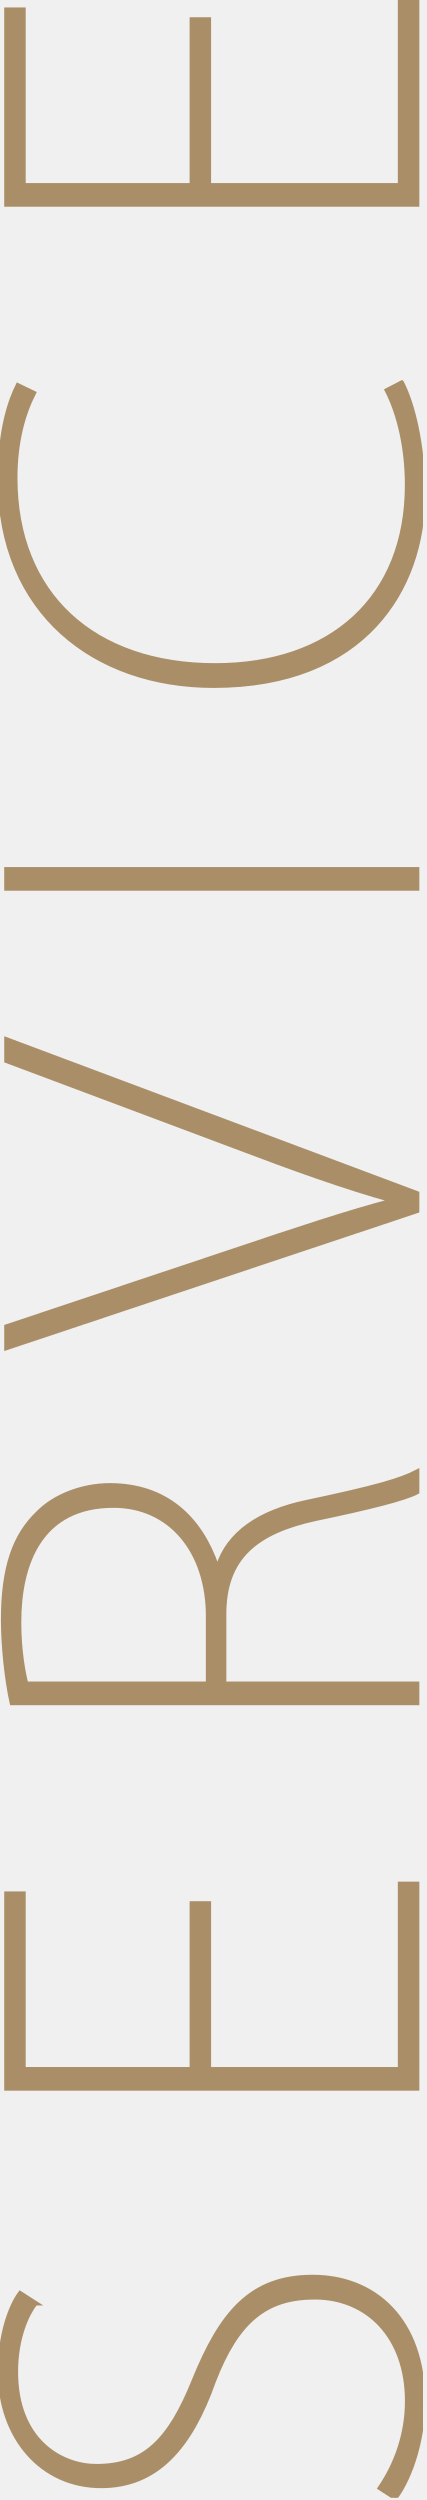
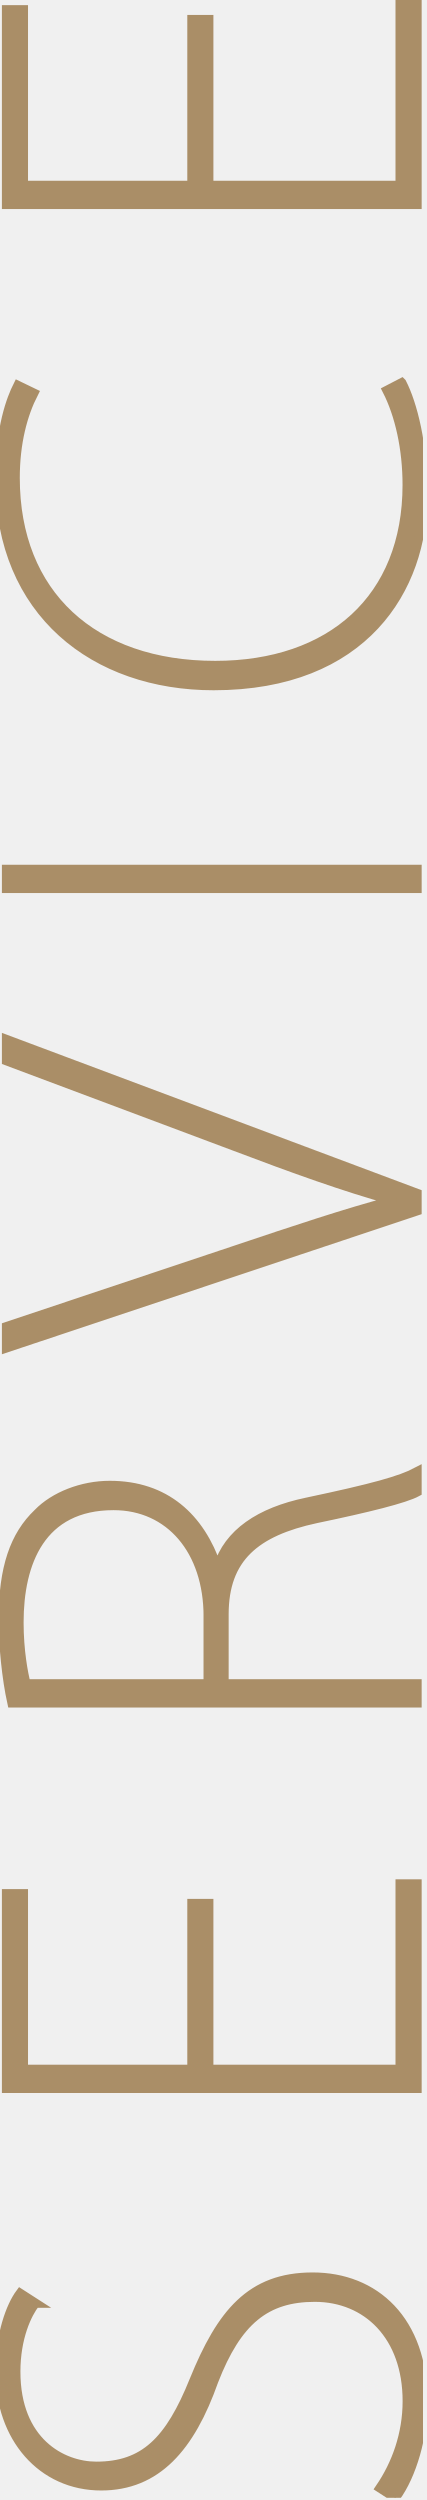
<svg xmlns="http://www.w3.org/2000/svg" width="92" height="539" viewBox="0 0 92 539" fill="none">
-   <g clip-path="url(#clip0_1_4761)" stroke="#AA8E67" stroke-width="1">
+   <g clip-path="url(#clip0_1_4761)" stroke="#AA8E67" stroke-width="2">
    <path d="M7.622 496.559C5.862 498.789 3.402 503.939 3.402 511.329C3.402 526.449 13.362 531.729 20.752 531.729C31.072 531.729 36.572 526.339 41.852 513.209C47.712 498.789 54.042 490.939 67.402 490.939C80.762 490.939 91.202 500.199 91.202 517.899C91.202 525.169 88.862 533.609 85.222 538.529L81.942 536.419C85.462 531.259 87.802 524.819 87.802 517.669C87.802 503.599 79.132 495.279 67.872 495.279C57.322 495.279 51.112 500.319 46.072 513.329C41.032 527.629 33.762 535.949 21.812 535.949C9.032 535.949 0.012 525.519 0.012 511.329C0.012 503.239 2.352 497.149 4.352 494.449L7.632 496.559H7.622Z" fill="#AA8E67" />
    <path d="M89.91 406.18V450.25H1.41V408.29H5.04V446.15H41.38V410.4H45.01V446.15H86.27V406.18H89.9H89.91Z" fill="#AA8E67" />
    <path d="M46.999 337.84C49.229 330.57 56.029 326 66.109 323.89C80.529 320.84 86.389 319.2 89.909 317.33V321.67C87.329 323.08 79.359 325.07 68.109 327.41C55.099 330.22 48.299 335.85 48.299 348.04V363.04H89.909V367.14H2.579C1.409 361.87 0.699 354.6 0.699 349.21C0.699 337.96 3.159 331.04 8.199 326.24C11.719 322.61 17.699 320.26 23.669 320.26C35.629 320.26 43.129 327.18 46.759 337.84H46.989H46.999ZM44.889 348.5C44.889 334.32 36.679 324.59 24.489 324.59C8.779 324.59 4.089 336.9 4.089 349.79C4.089 355.89 5.029 360.81 5.609 363.04H44.879V348.5H44.889Z" fill="#AA8E67" />
    <path d="M1.41 224.13L89.91 257.3V261.05L1.41 290.59V286.02L50.52 269.61C63.77 265.16 74.67 261.52 84.4 258.94V258.71C74.55 256.01 63.18 251.91 50.52 247.11L1.41 228.7V224.13Z" fill="#AA8E67" />
    <path d="M1.41 191.54V187.44H89.91V191.54H1.41Z" fill="#AA8E67" />
    <path d="M86.618 82.529C88.958 87.1 91.188 95.779 91.188 106.68C91.188 126.96 78.408 147.82 46.058 147.82C20.388 147.82 -0.012 132 -0.012 103.39C-0.012 92.139 2.448 85.919 3.858 83.109L7.258 84.749C4.918 89.32 3.268 95.419 3.268 103.04C3.268 128.12 20.028 143.48 46.408 143.48C71.378 143.48 87.788 129.06 87.788 104.56C87.788 96.71 86.148 89.439 83.448 84.159L86.608 82.519L86.618 82.529Z" fill="#AA8E67" />
    <path d="M89.91 0V44.07H1.41V2.11H5.04V39.97H41.38V4.22H45.01V39.97H86.27V0H89.9H89.91Z" fill="#AA8E67" />
  </g>
  <defs>
    <clipPath id="clip0_1_4761">
      <rect width="91.2" height="538.52" fill="white" />
    </clipPath>
  </defs>
</svg>
